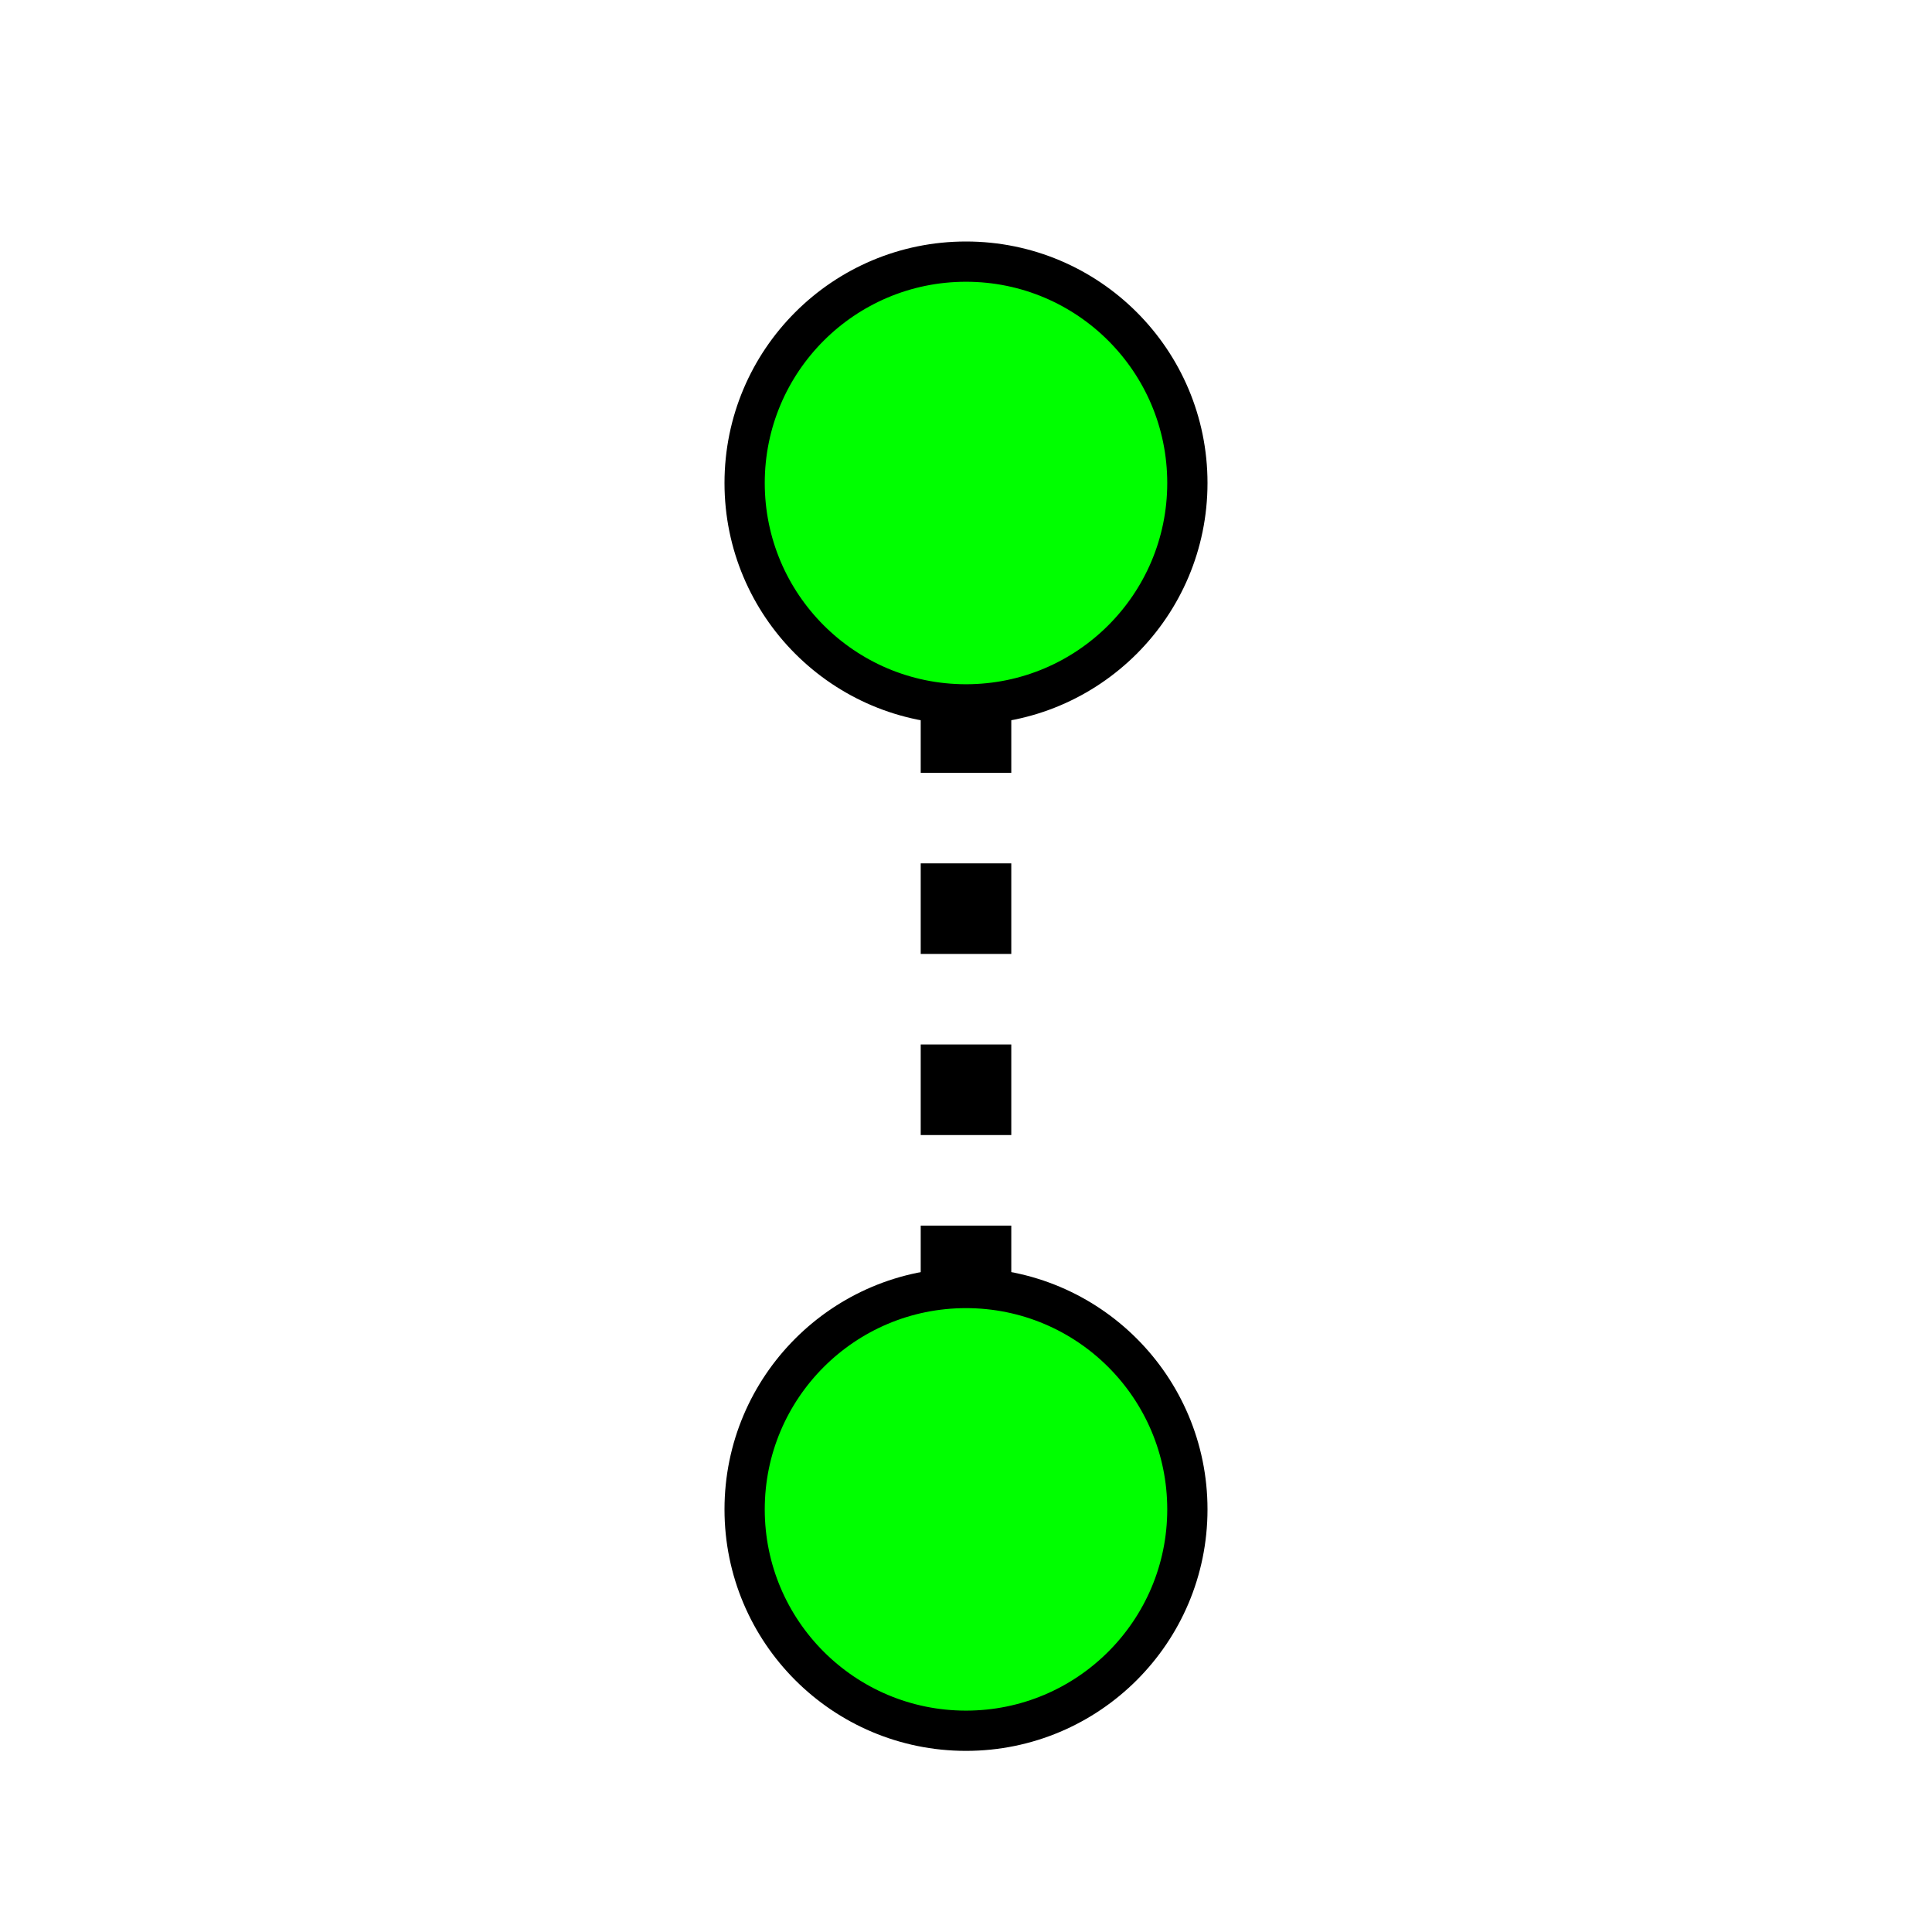
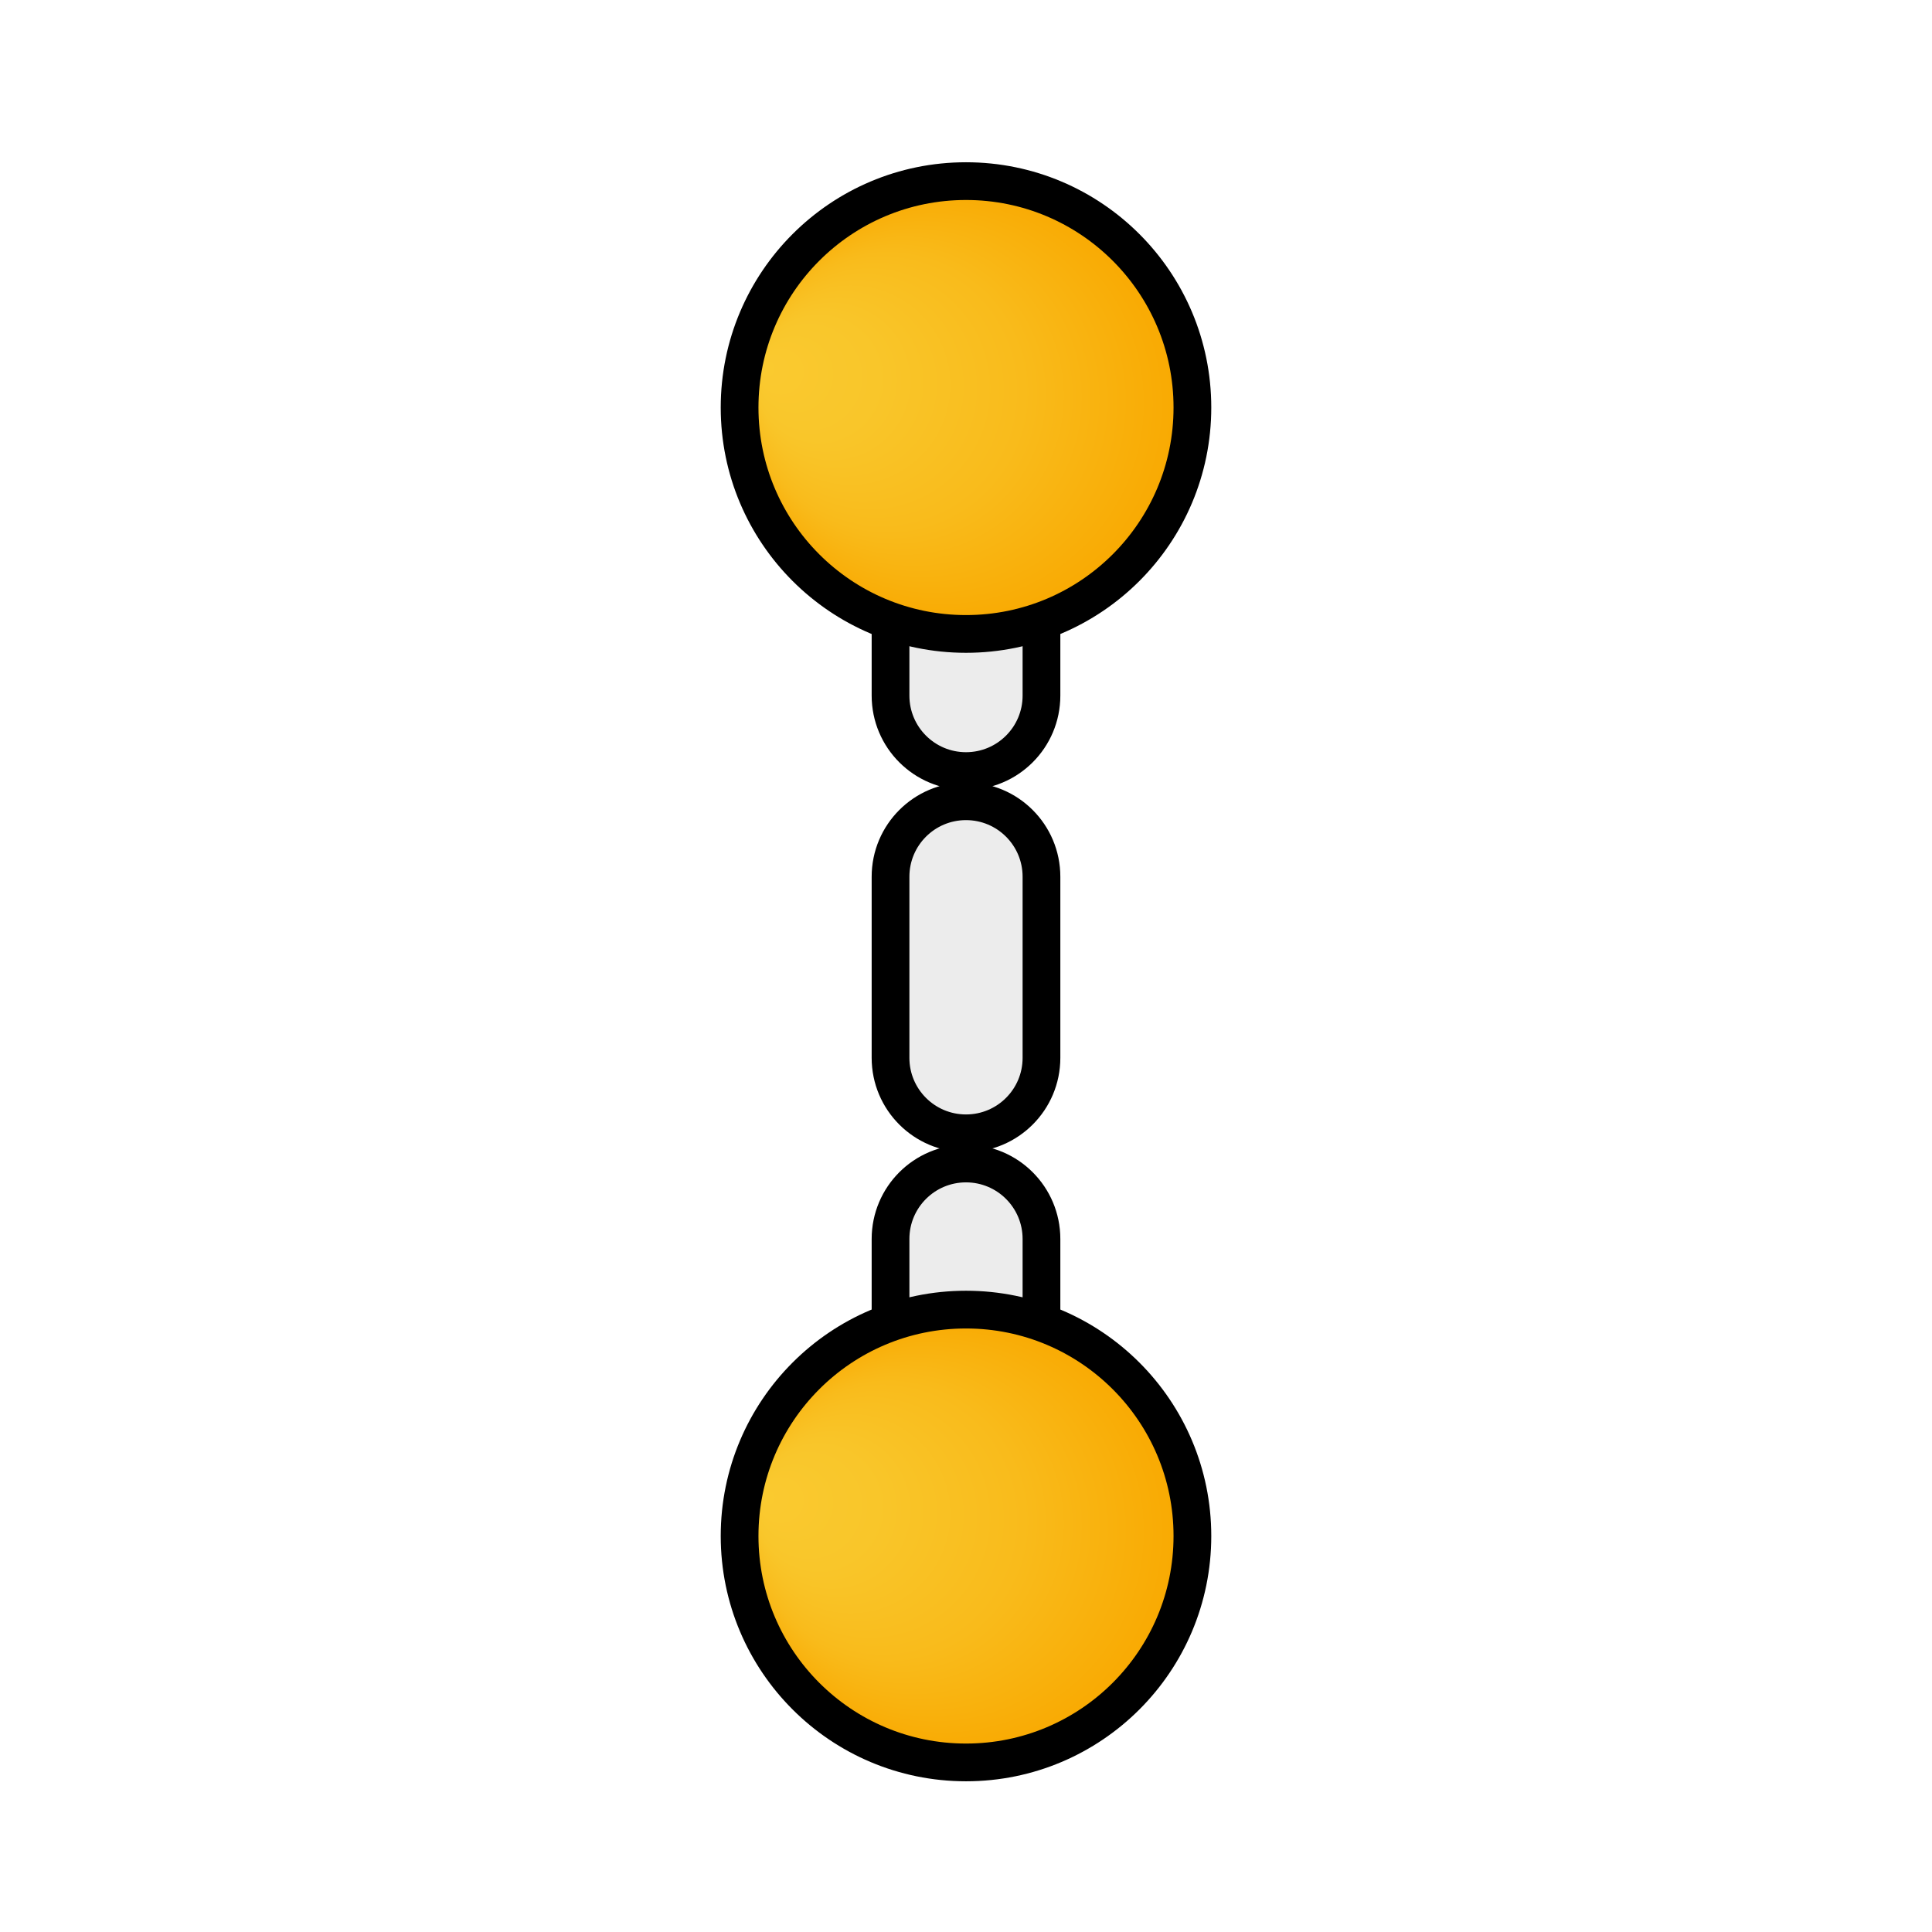
- <svg xmlns="http://www.w3.org/2000/svg" width="32px" height="32px" id="svg3797" version="1.1">
-   <defs id="defs3799" />
-   <g id="layer1">
-     <path style="fill:none;stroke:#000000;stroke-width:1.5;stroke-linecap:butt;stroke-linejoin:miter;stroke-miterlimit:4;stroke-opacity:1;stroke-dasharray:1.5,1.5;stroke-dashoffset:1.2" d="M 16,9.5 16,23.5" id="path3007" />
-     <path style="fill:none;stroke:#000000;stroke-width:2;stroke-linecap:butt;stroke-linejoin:miter;stroke-miterlimit:4;stroke-opacity:1;stroke-dasharray:none" d="M -30,19 -16,5" id="path3829" />
-     <path style="fill:#00ff00;fill-opacity:1;stroke:#000000;stroke-width:1.091;stroke-miterlimit:4;stroke-opacity:1;stroke-dasharray:none" id="path3807-4" d="M 17,22 A 6,6 0 1 1 5,22 6,6 0 1 1 17,22 z" transform="matrix(0.6111111,0,0,0.6111111,-22.22222,-8.944444)" />
-     <path style="fill:#00ff00;fill-opacity:1;stroke:#000000;stroke-width:1.091;stroke-miterlimit:4;stroke-opacity:1;stroke-dasharray:none" id="path3807" d="M 17,22 A 6,6 0 1 1 5,22 6,6 0 1 1 17,22 z" transform="matrix(0.6111111,0,0,0.6111111,-39.22222,8.055556)" />
-     <path transform="matrix(0.6111111,0,0,0.6111111,9.277778,-5.444442)" d="M 17,22 A 6,6 0 1 1 5,22 6,6 0 1 1 17,22 z" id="path3003" style="fill:#00ff00;fill-opacity:1;stroke:#000000;stroke-width:1.091;stroke-miterlimit:4;stroke-opacity:1;stroke-dasharray:none" />
-     <path transform="matrix(0.6111111,0,0,0.6111111,9.277778,11.55556)" d="M 17,22 A 6,6 0 1 1 5,22 6,6 0 1 1 17,22 z" id="path3005" style="fill:#00ff00;fill-opacity:1;stroke:#000000;stroke-width:1.091;stroke-miterlimit:4;stroke-opacity:1;stroke-dasharray:none" />
+ <svg xmlns="http://www.w3.org/2000/svg" xmlns:xlink="http://www.w3.org/1999/xlink" id="Ebene_2" data-name="Ebene 2" viewBox="0 0 512 512">
+   <defs>
+     <style>
+       .cls-1 {
+         fill: url(#Unbenannter_Verlauf_6-2);
+       }
+ 
+       .cls-1, .cls-2, .cls-3 {
+         stroke: #000;
+         stroke-miterlimit: 10;
+         stroke-width: 10px;
+       }
+ 
+       .cls-4 {
+         fill: none;
+         stroke-width: 0px;
+       }
+ 
+       .cls-2 {
+         fill: #ececec;
+       }
+ 
+       .cls-3 {
+         fill: url(#Unbenannter_Verlauf_6);
+       }
+     </style>
+     <radialGradient id="Unbenannter_Verlauf_6" data-name="Unbenannter Verlauf 6" cx="256" cy="407.06" fx="201.45" fy="396.47" r="60" gradientUnits="userSpaceOnUse">
+       <stop offset="0" stop-color="#faca30" />
+       <stop offset=".27" stop-color="#f9c62a" />
+       <stop offset=".61" stop-color="#f9bb1b" />
+       <stop offset=".98" stop-color="#f9a901" />
+       <stop offset="1" stop-color="#f9a800" />
+     </radialGradient>
+     <radialGradient id="Unbenannter_Verlauf_6-2" data-name="Unbenannter Verlauf 6" cy="108" fy="97.41" xlink:href="#Unbenannter_Verlauf_6" />
+   </defs>
+   <g id="measurements">
+     <g id="height">
+       <path class="cls-2" d="M256,452.34c-11.05,0-20-8.95-20-20v-8c0-11.05,8.95-20,20-20s20,8.95,20,20v8c0,11.05-8.95,20-20,20ZM256,396.34c-11.05,0-20-8.95-20-20v-48c0-11.05,8.95-20,20-20s20,8.95,20,20v48c0,11.05-8.95,20-20,20ZM256,300.34c-11.05,0-20-8.95-20-20v-48c0-11.05,8.95-20,20-20s20,8.95,20,20v48c0,11.05-8.95,20-20,20ZM256,204.34c-11.05,0-20-8.95-20-20v-48c0-11.05,8.95-20,20-20s20,8.95,20,20v48c0,11.05-8.95,20-20,20Z" />
+       <circle class="cls-3" cx="256" cy="407.06" r="60" />
+       <circle class="cls-1" cx="256" cy="108" r="60" />
+     </g>
+   </g>
+   <g id="frame">
+     <rect class="cls-4" width="512" height="512" />
  </g>
</svg>
